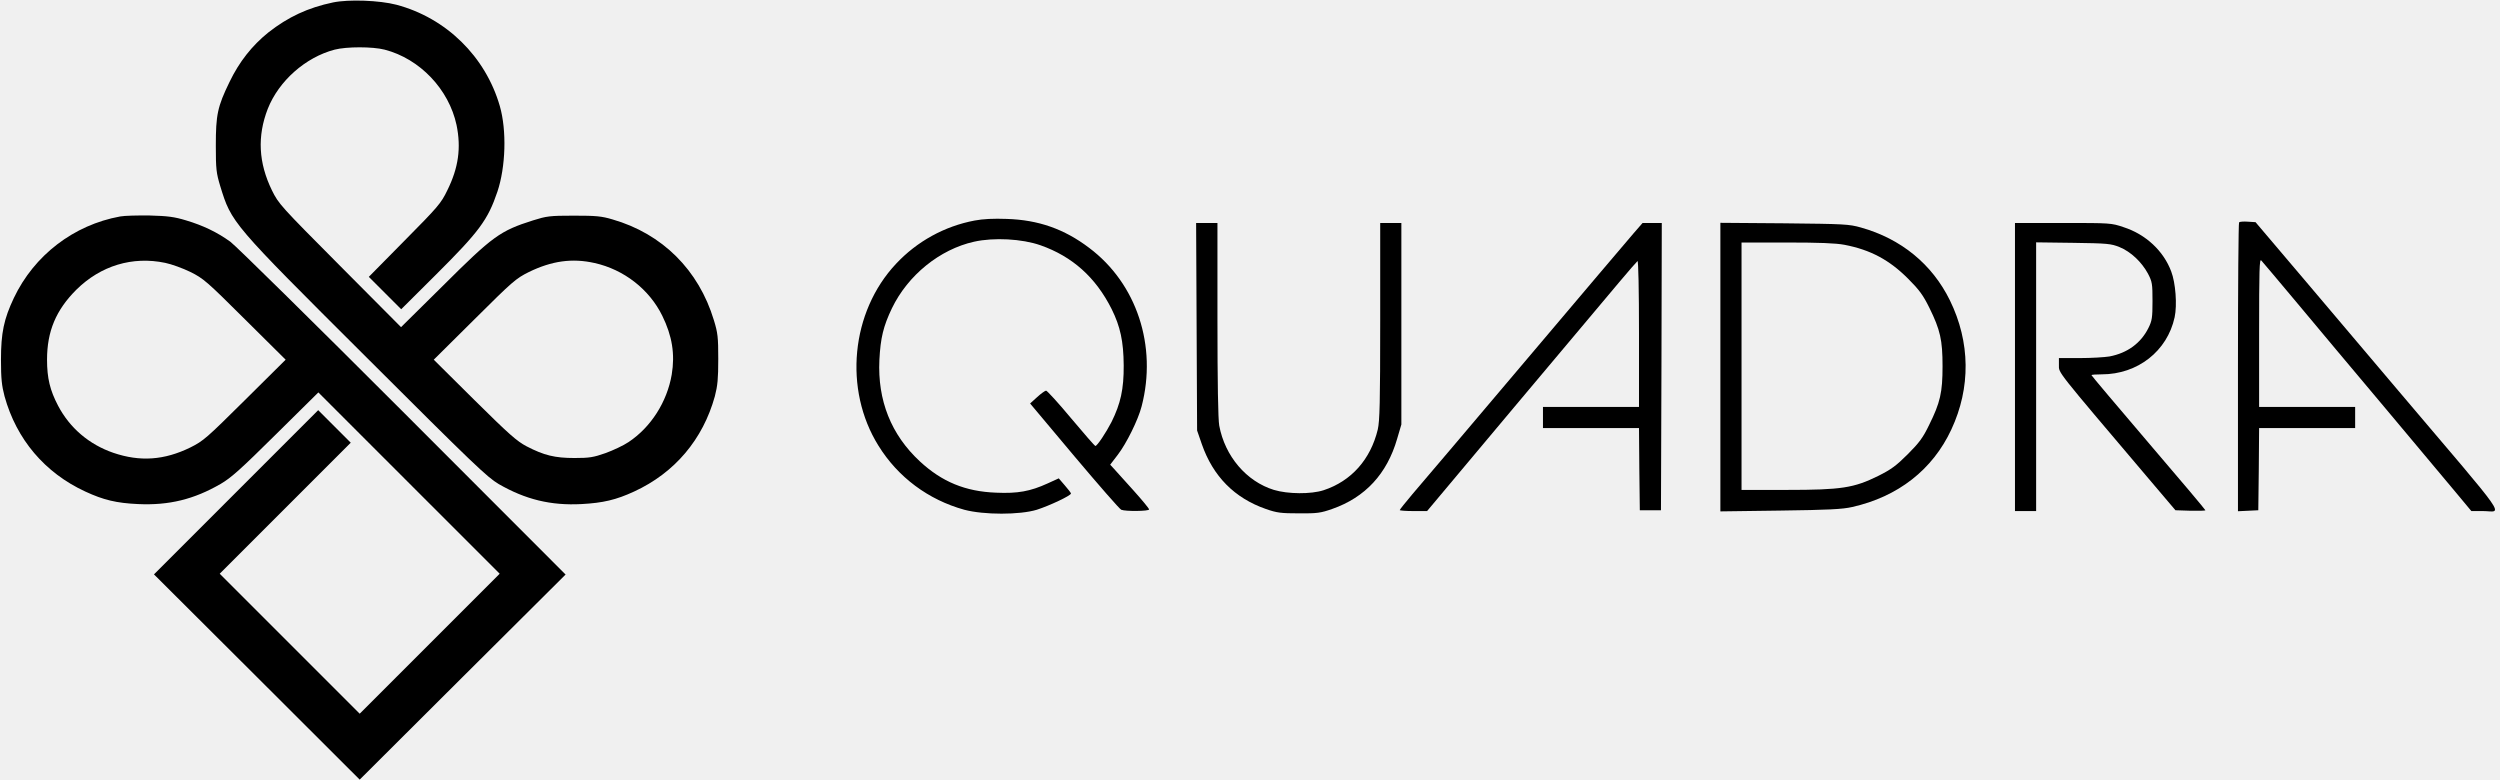
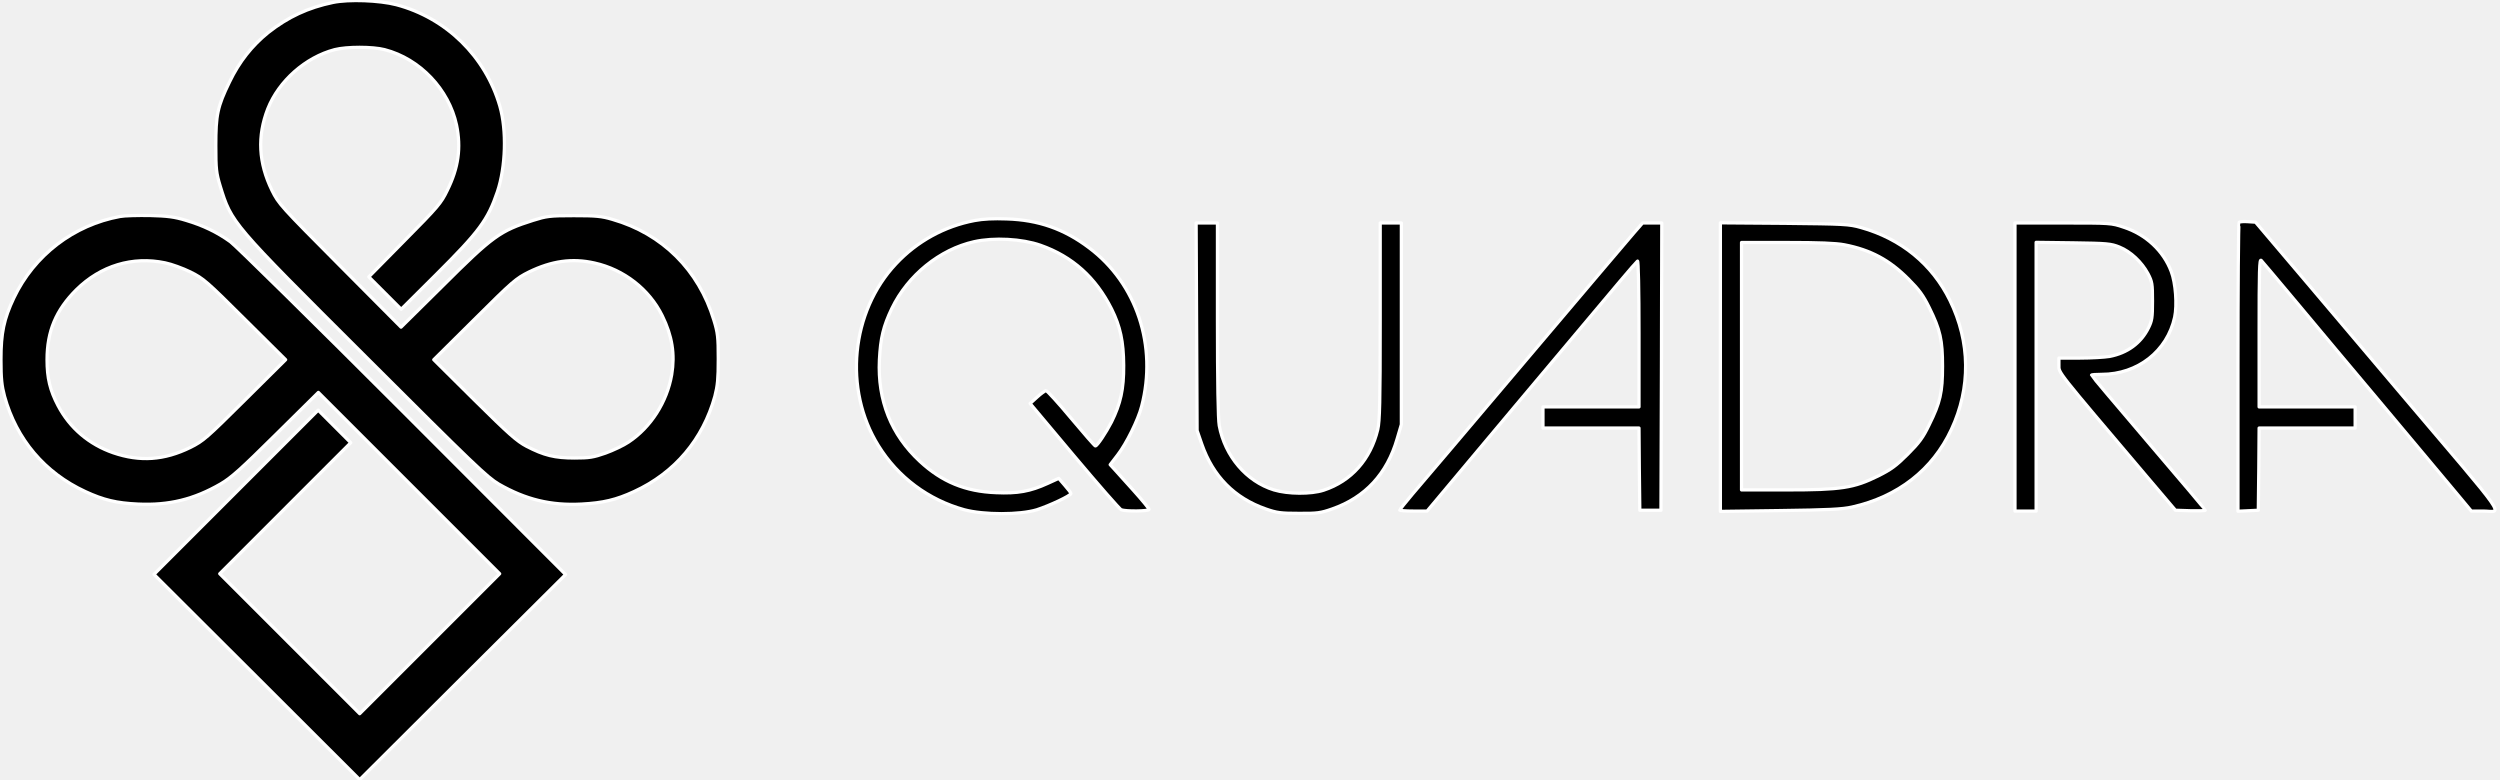
- <svg xmlns="http://www.w3.org/2000/svg" version="1.0" width="1536pt" height="479pt" viewBox="0 0 1536 479" preserveAspectRatio="xMidYMid meet">
-   <g transform="translate(0,479) scale(0.1,-0.1)" fill="#000000" stroke="none">
+ <svg xmlns="http://www.w3.org/2000/svg" viewBox="0 0 1536 479" preserveAspectRatio="xMidYMid meet">
+   <g transform="translate(0,479) scale(0.1,-0.1)" fill="#000000" stroke="#ffffff" stroke-width="20" stroke-linejoin="round" stroke-linecap="round">
    <path d="M2046 4775 c-153 -32 -276 -89 -398 -185 -99 -80 -178 -179 -238 -304 -74 -152 -84 -202 -84 -391 0 -145 3 -168 27 -248 70 -227 67 -224 899 -1053 658 -657 741 -736 812 -778 165 -95 320 -133 509 -123 132 7 213 26 323 77 250 115 423 321 496 585 17 66 21 107 21 230 0 133 -3 160 -27 238 -93 308 -317 531 -623 619 -67 20 -101 23 -238 23 -148 0 -167 -3 -250 -29 -202 -64 -247 -96 -555 -403 l-256 -253 -375 377 c-366 368 -377 380 -418 463 -83 170 -91 333 -26 501 68 172 232 317 411 364 74 19 233 19 307 0 217 -56 395 -244 442 -463 29 -141 12 -263 -57 -402 -38 -79 -57 -101 -262 -308 l-220 -223 99 -99 100 -100 213 212 c266 265 319 336 378 510 51 152 58 376 15 526 -88 305 -330 542 -636 623 -104 27 -292 34 -389 14z m1607 -1601 c180 -40 336 -161 416 -324 61 -124 79 -236 58 -362 -29 -168 -128 -323 -265 -414 -31 -21 -95 -51 -142 -68 -74 -26 -99 -30 -190 -30 -121 0 -187 16 -295 72 -59 31 -108 74 -320 284 l-250 248 250 248 c236 235 255 251 335 291 140 68 265 86 403 55z" />
    <path d="M738 3460 c-285 -52 -528 -238 -653 -501 -61 -129 -79 -214 -79 -379 0 -118 5 -160 22 -225 73 -264 247 -470 496 -585 112 -52 192 -71 324 -77 190 -9 344 29 508 124 65 38 124 91 339 304 l261 258 557 -557 557 -557 -430 -430 -430 -430 -430 430 -430 430 402 402 403 403 -100 100 -100 100 -505 -505 -504 -504 632 -630 632 -631 632 630 633 630 -1000 1001 c-550 550 -1027 1020 -1060 1044 -82 59 -168 100 -272 131 -72 22 -113 27 -223 30 -74 1 -156 -1 -182 -6z m277 -285 c39 -8 108 -33 155 -56 80 -40 99 -56 335 -291 l250 -248 -250 -248 c-236 -234 -255 -251 -335 -291 -161 -79 -310 -89 -474 -33 -148 51 -267 152 -339 289 -50 95 -68 170 -68 283 0 175 55 305 180 430 150 148 345 207 546 165z" />
    <path d="M5988 3435 c-185 -35 -354 -128 -483 -266 -277 -295 -323 -772 -108 -1117 120 -194 307 -333 528 -394 120 -32 340 -32 445 0 78 25 210 87 210 100 0 4 -17 26 -38 50 l-37 43 -68 -31 c-107 -49 -185 -63 -317 -57 -189 7 -333 67 -468 192 -177 164 -261 375 -249 624 7 135 24 206 77 317 98 203 294 362 505 409 121 27 294 18 408 -22 196 -69 339 -197 437 -392 53 -107 73 -198 74 -346 1 -146 -19 -235 -75 -348 -34 -66 -88 -147 -99 -147 -4 0 -71 77 -149 170 -78 94 -148 170 -154 170 -7 -1 -31 -18 -55 -40 l-43 -39 271 -323 c150 -178 279 -326 289 -330 27 -11 171 -9 171 2 0 6 -44 59 -97 118 -53 59 -107 118 -119 132 l-23 25 46 60 c54 70 126 216 147 298 97 371 -30 755 -322 974 -153 116 -312 172 -507 178 -80 3 -145 0 -197 -10z" />
    <path d="M13757 3424 c-4 -4 -7 -405 -7 -891 l0 -884 63 3 62 3 3 253 2 252 295 0 295 0 0 65 0 65 -295 0 -295 0 0 457 c0 384 2 455 13 443 8 -8 104 -123 215 -255 110 -132 357 -427 549 -655 191 -229 388 -464 438 -523 l89 -107 71 0 c120 0 181 -86 -520 740 -137 162 -391 462 -563 665 l-314 370 -47 3 c-26 2 -50 0 -54 -4z" />
    <path d="M7352 2783 l3 -638 29 -84 c69 -198 201 -331 393 -398 68 -24 94 -27 203 -27 112 -1 134 2 205 27 203 71 337 216 399 431 l26 88 0 619 0 619 -65 0 -65 0 0 -602 c0 -503 -3 -614 -15 -667 -44 -183 -162 -317 -333 -373 -77 -25 -219 -24 -305 2 -169 52 -301 207 -336 395 -7 38 -11 266 -11 652 l0 593 -65 0 -66 0 3 -637z" />
    <path d="M10038 3358 c-30 -35 -331 -389 -668 -788 -337 -399 -649 -766 -692 -816 -43 -51 -78 -95 -78 -98 0 -3 38 -6 84 -6 l84 0 539 643 c297 353 586 697 642 764 57 68 107 125 112 129 5 3 9 -176 9 -445 l0 -451 -295 0 -295 0 0 -65 0 -65 295 0 295 0 2 -252 3 -253 65 0 65 0 3 883 2 882 -59 0 -59 0 -54 -62z" />
    <path d="M10570 2534 l0 -886 368 5 c294 4 382 8 442 22 281 63 494 229 609 476 120 257 117 537 -9 794 -109 222 -300 378 -546 447 -74 21 -102 22 -471 26 l-393 3 0 -887z m762 752 c161 -31 277 -93 394 -211 66 -66 90 -99 128 -176 67 -136 81 -198 81 -359 0 -161 -14 -223 -82 -360 -38 -79 -61 -110 -132 -181 -71 -71 -103 -94 -181 -133 -150 -74 -226 -86 -562 -86 l-278 0 0 760 0 760 279 0 c199 0 300 -4 353 -14z" />
    <path d="M12380 2535 l0 -885 65 0 65 0 0 826 0 825 228 -3 c209 -3 232 -5 284 -26 69 -28 136 -91 175 -163 26 -50 28 -62 28 -169 0 -102 -3 -121 -25 -165 -46 -93 -129 -154 -239 -175 -30 -5 -112 -10 -182 -10 l-129 0 0 -44 c0 -49 -21 -22 542 -686 l174 -205 92 -3 c51 -1 92 0 92 3 0 3 -157 190 -350 415 -192 225 -350 412 -350 415 0 3 28 5 63 5 221 0 403 143 448 351 16 75 6 211 -21 281 -47 126 -156 228 -292 272 -76 26 -82 26 -373 26 l-295 0 0 -885z" />
  </g>
</svg>
